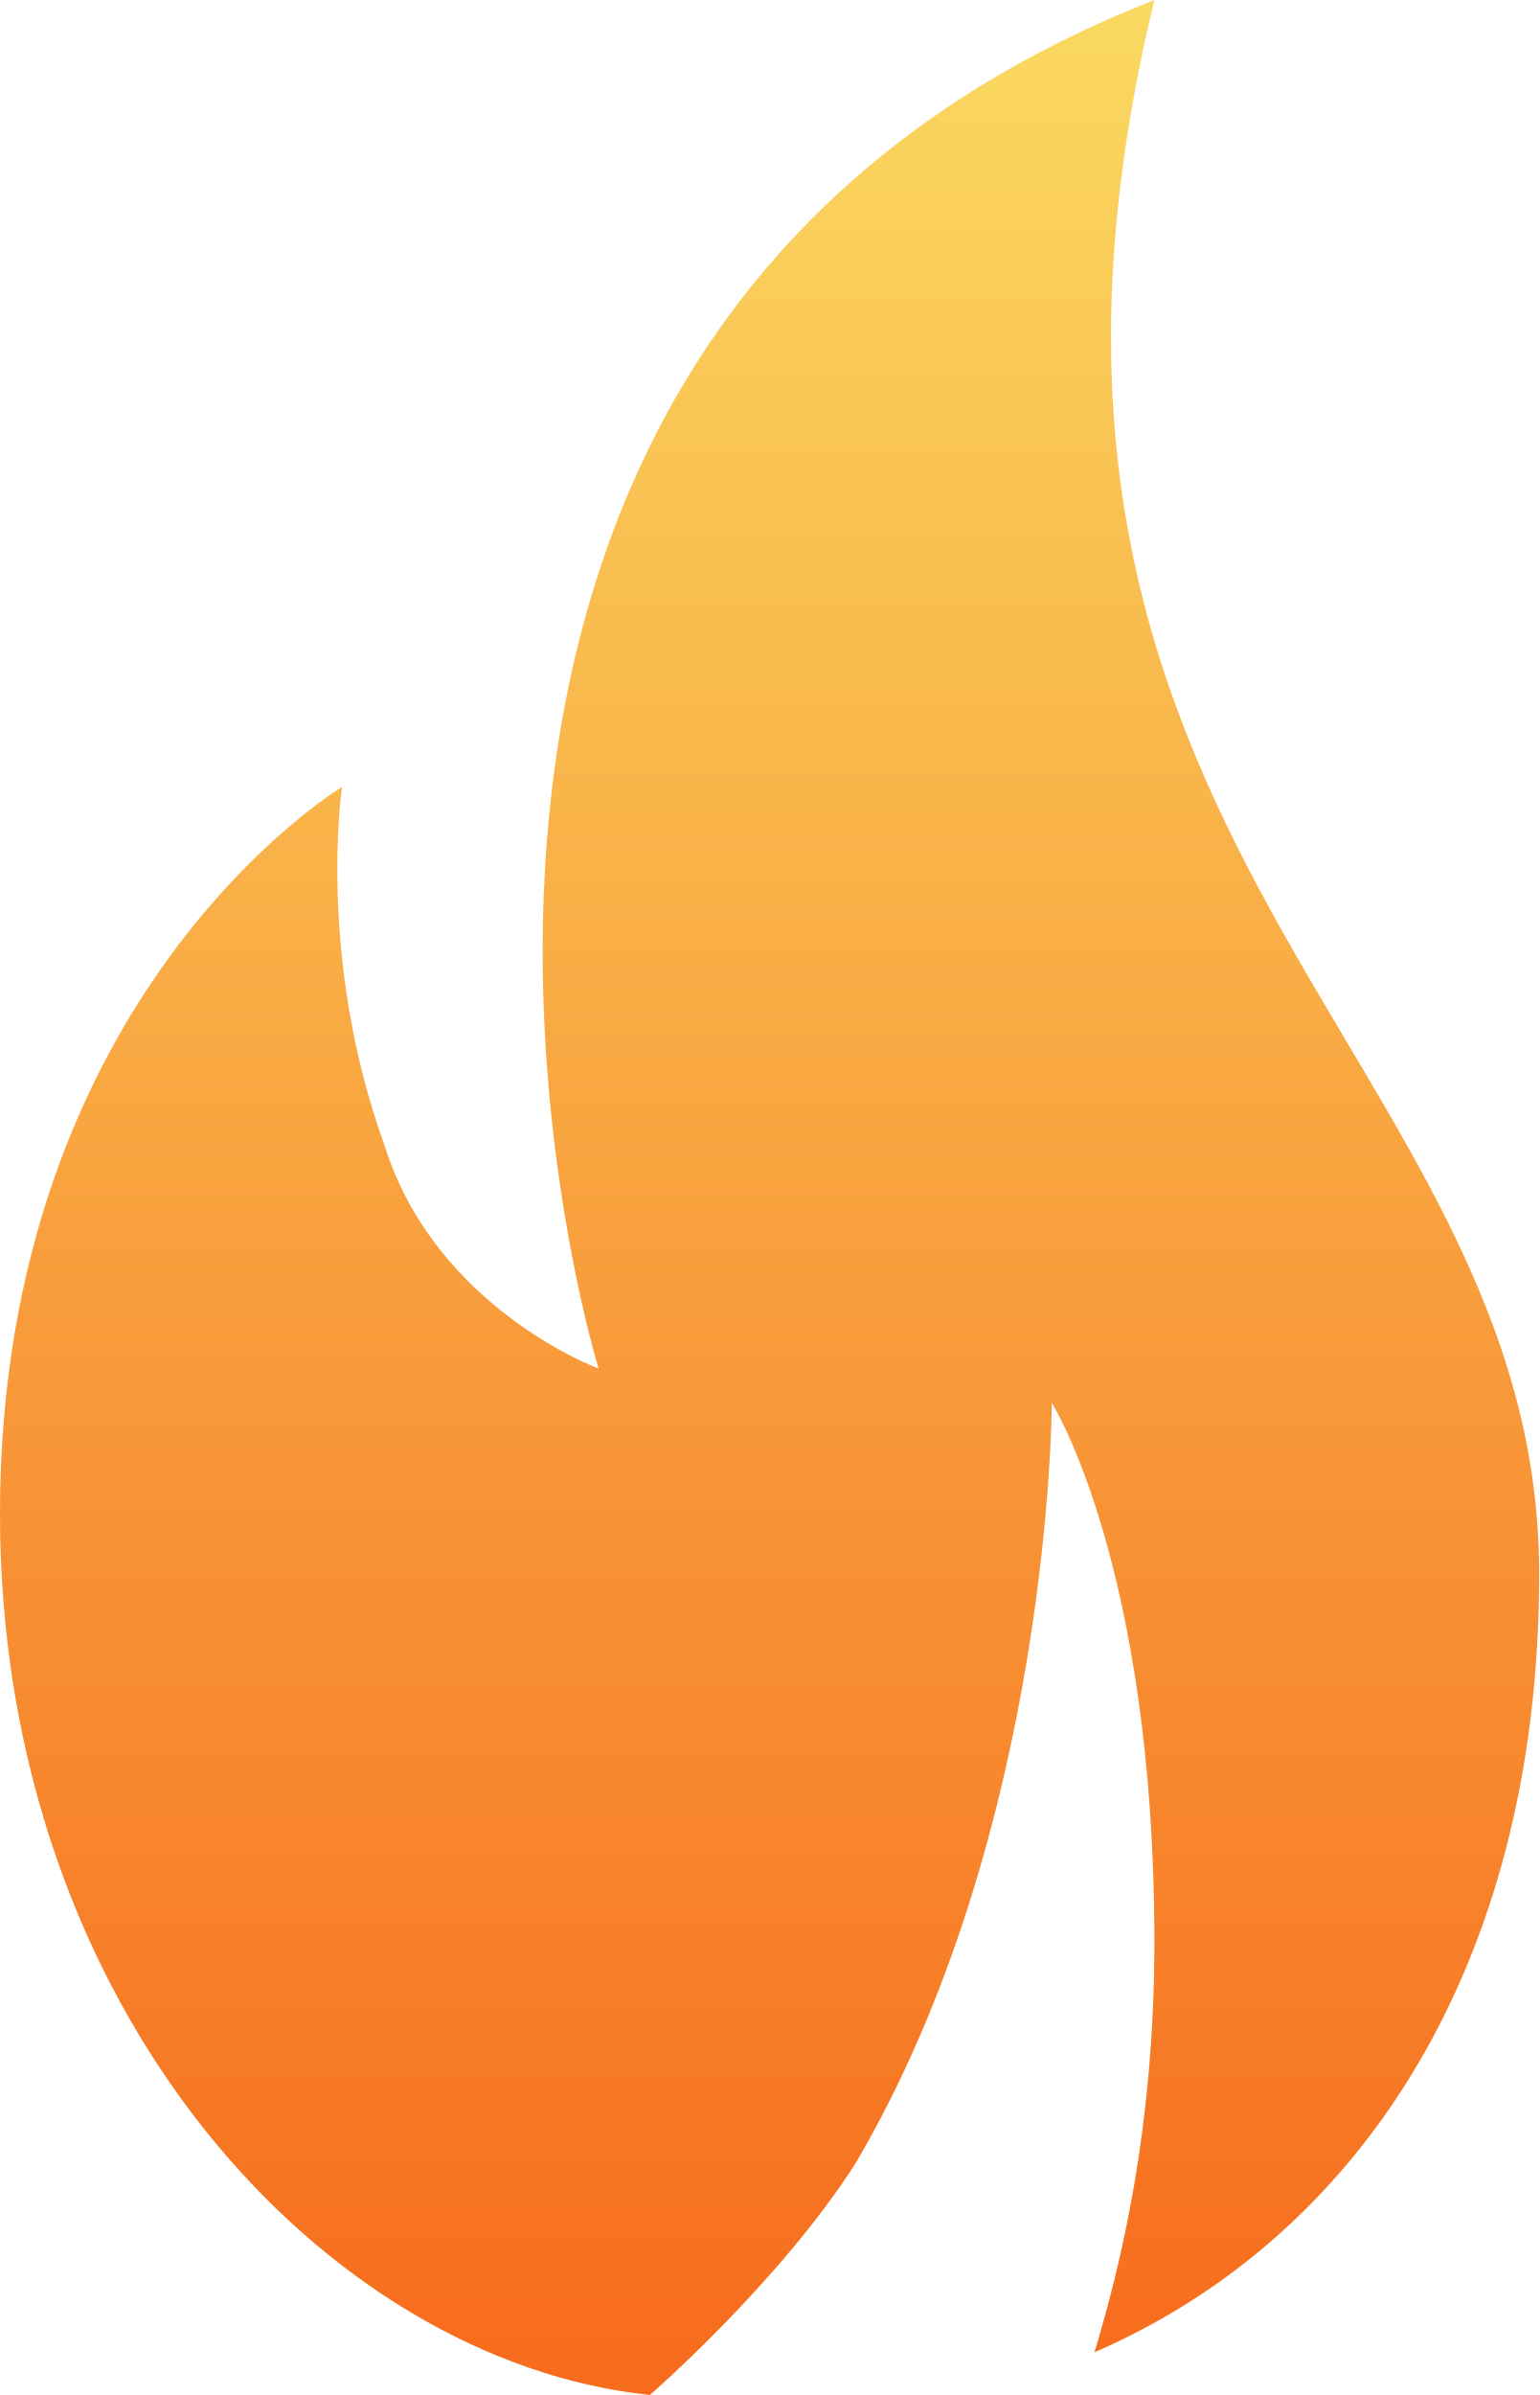
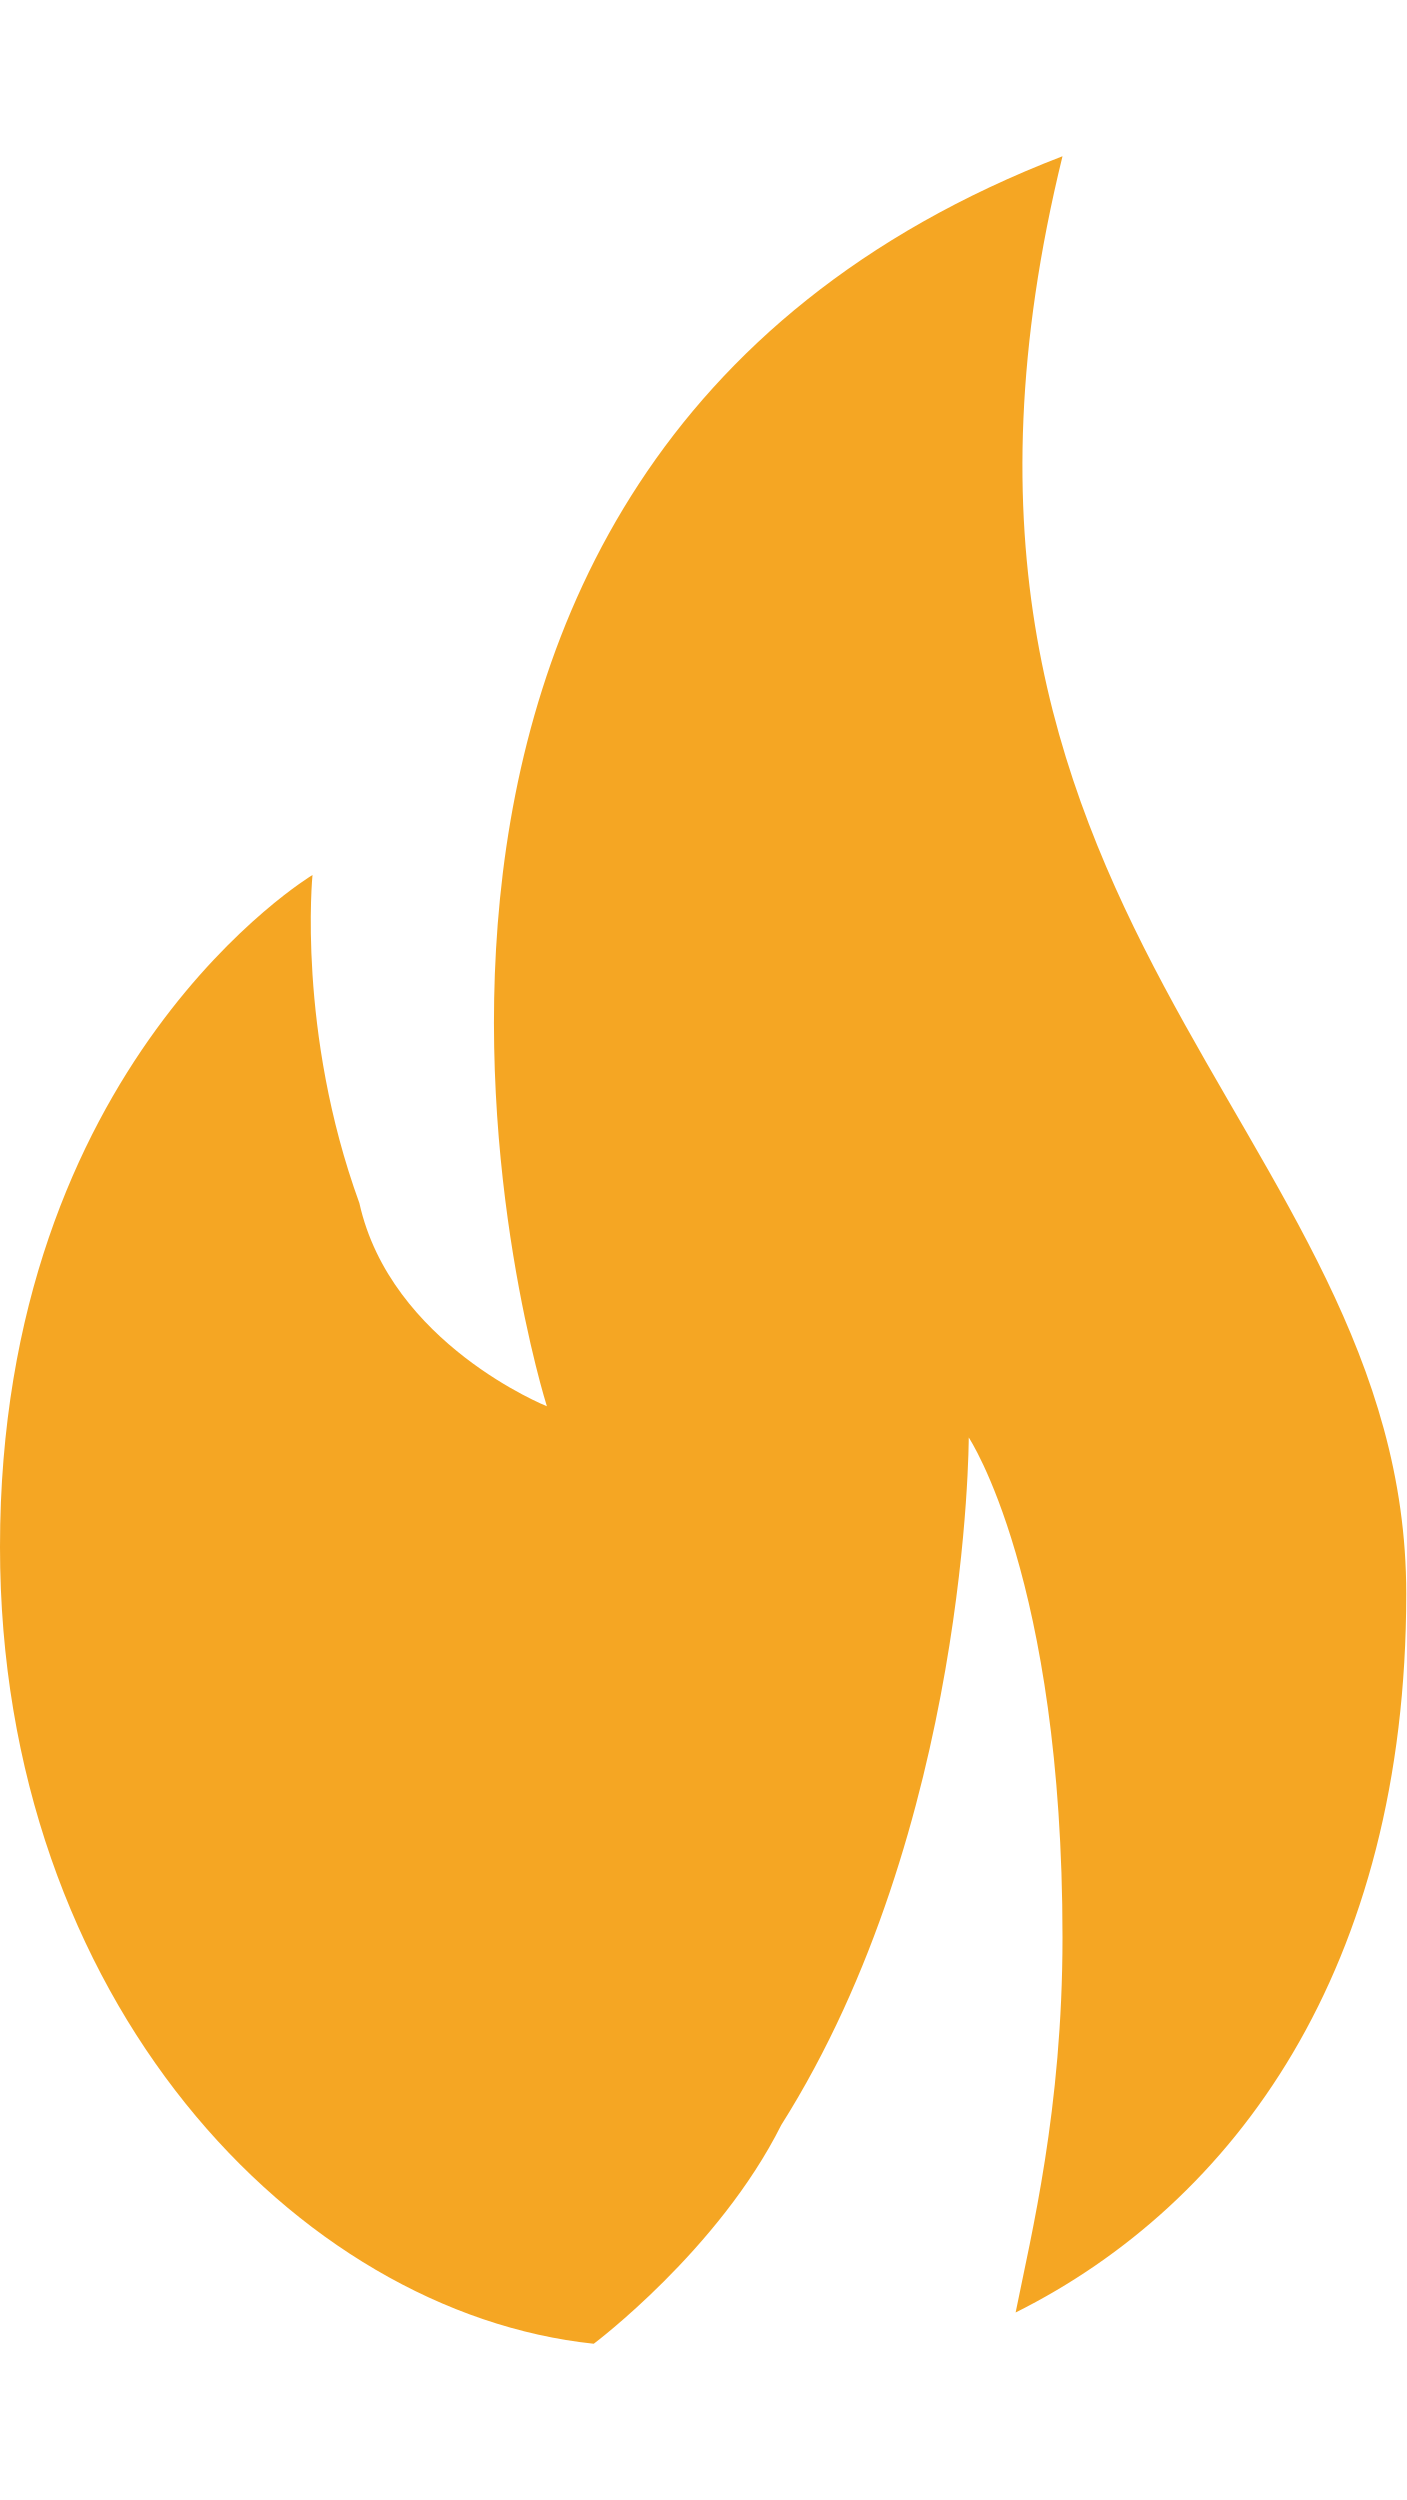
- <svg xmlns="http://www.w3.org/2000/svg" version="1.1" id="Layer_1" x="0px" y="0px" viewBox="0 0 18 28" enable-background="new 0 0 18 28" xml:space="preserve">
-   <linearGradient id="SVGID_1_" gradientUnits="userSpaceOnUse" x1="3.333" y1="-123.637" x2="3.333" y2="137.333" gradientTransform="matrix(0.1071 0 0 -0.1071 8.6429 14.7143)">
-     <stop offset="0" style="stop-color:#F76B1C" />
-     <stop offset="1" style="stop-color:#FAD961" />
-   </linearGradient>
-   <path fill="url(#SVGID_1_)" d="M13.5,0C3.3,4,7,16,7,16s-1.9-0.7-2.5-2.6C3.7,11.2,4,9.2,4,9.2s-4,2.4-4,8.5c0,5.8,3.8,9.9,7.6,10.3  c0,0,1.5-1.3,2.4-2.7c2.3-3.9,2.3-8.9,2.3-8.9s1.2,1.9,1.2,6.3c0,2.2-0.4,3.8-0.7,4.8c3-1.3,5.2-4.4,5.2-9.1  C18,12.3,11.1,9.9,13.5,0z" />
+ <svg xmlns="http://www.w3.org/2000/svg" version="1.1" id="Layer_1" x="0px" y="0px" viewBox="0 0 9 16" enable-background="new 0 0 9 16" xml:space="preserve">
+   <path fill="#F5A623" d="M6.8,1C1.6,3,3.5,9,3.5,9s-1-0.4-1.2-1.3C1.9,6.6,2,5.6,2,5.6S0,6.8,0,9.9c0,2.9,1.9,4.9,3.8,5.1  c0,0,0.8-0.6,1.2-1.4c1.2-1.9,1.2-4.4,1.2-4.4s0.6,0.9,0.6,3.2c0,1.1-0.2,1.9-0.3,2.4C7.9,14.1,9,12.6,9,10.2C9,7.2,5.6,5.9,6.8,1z" />
</svg>
